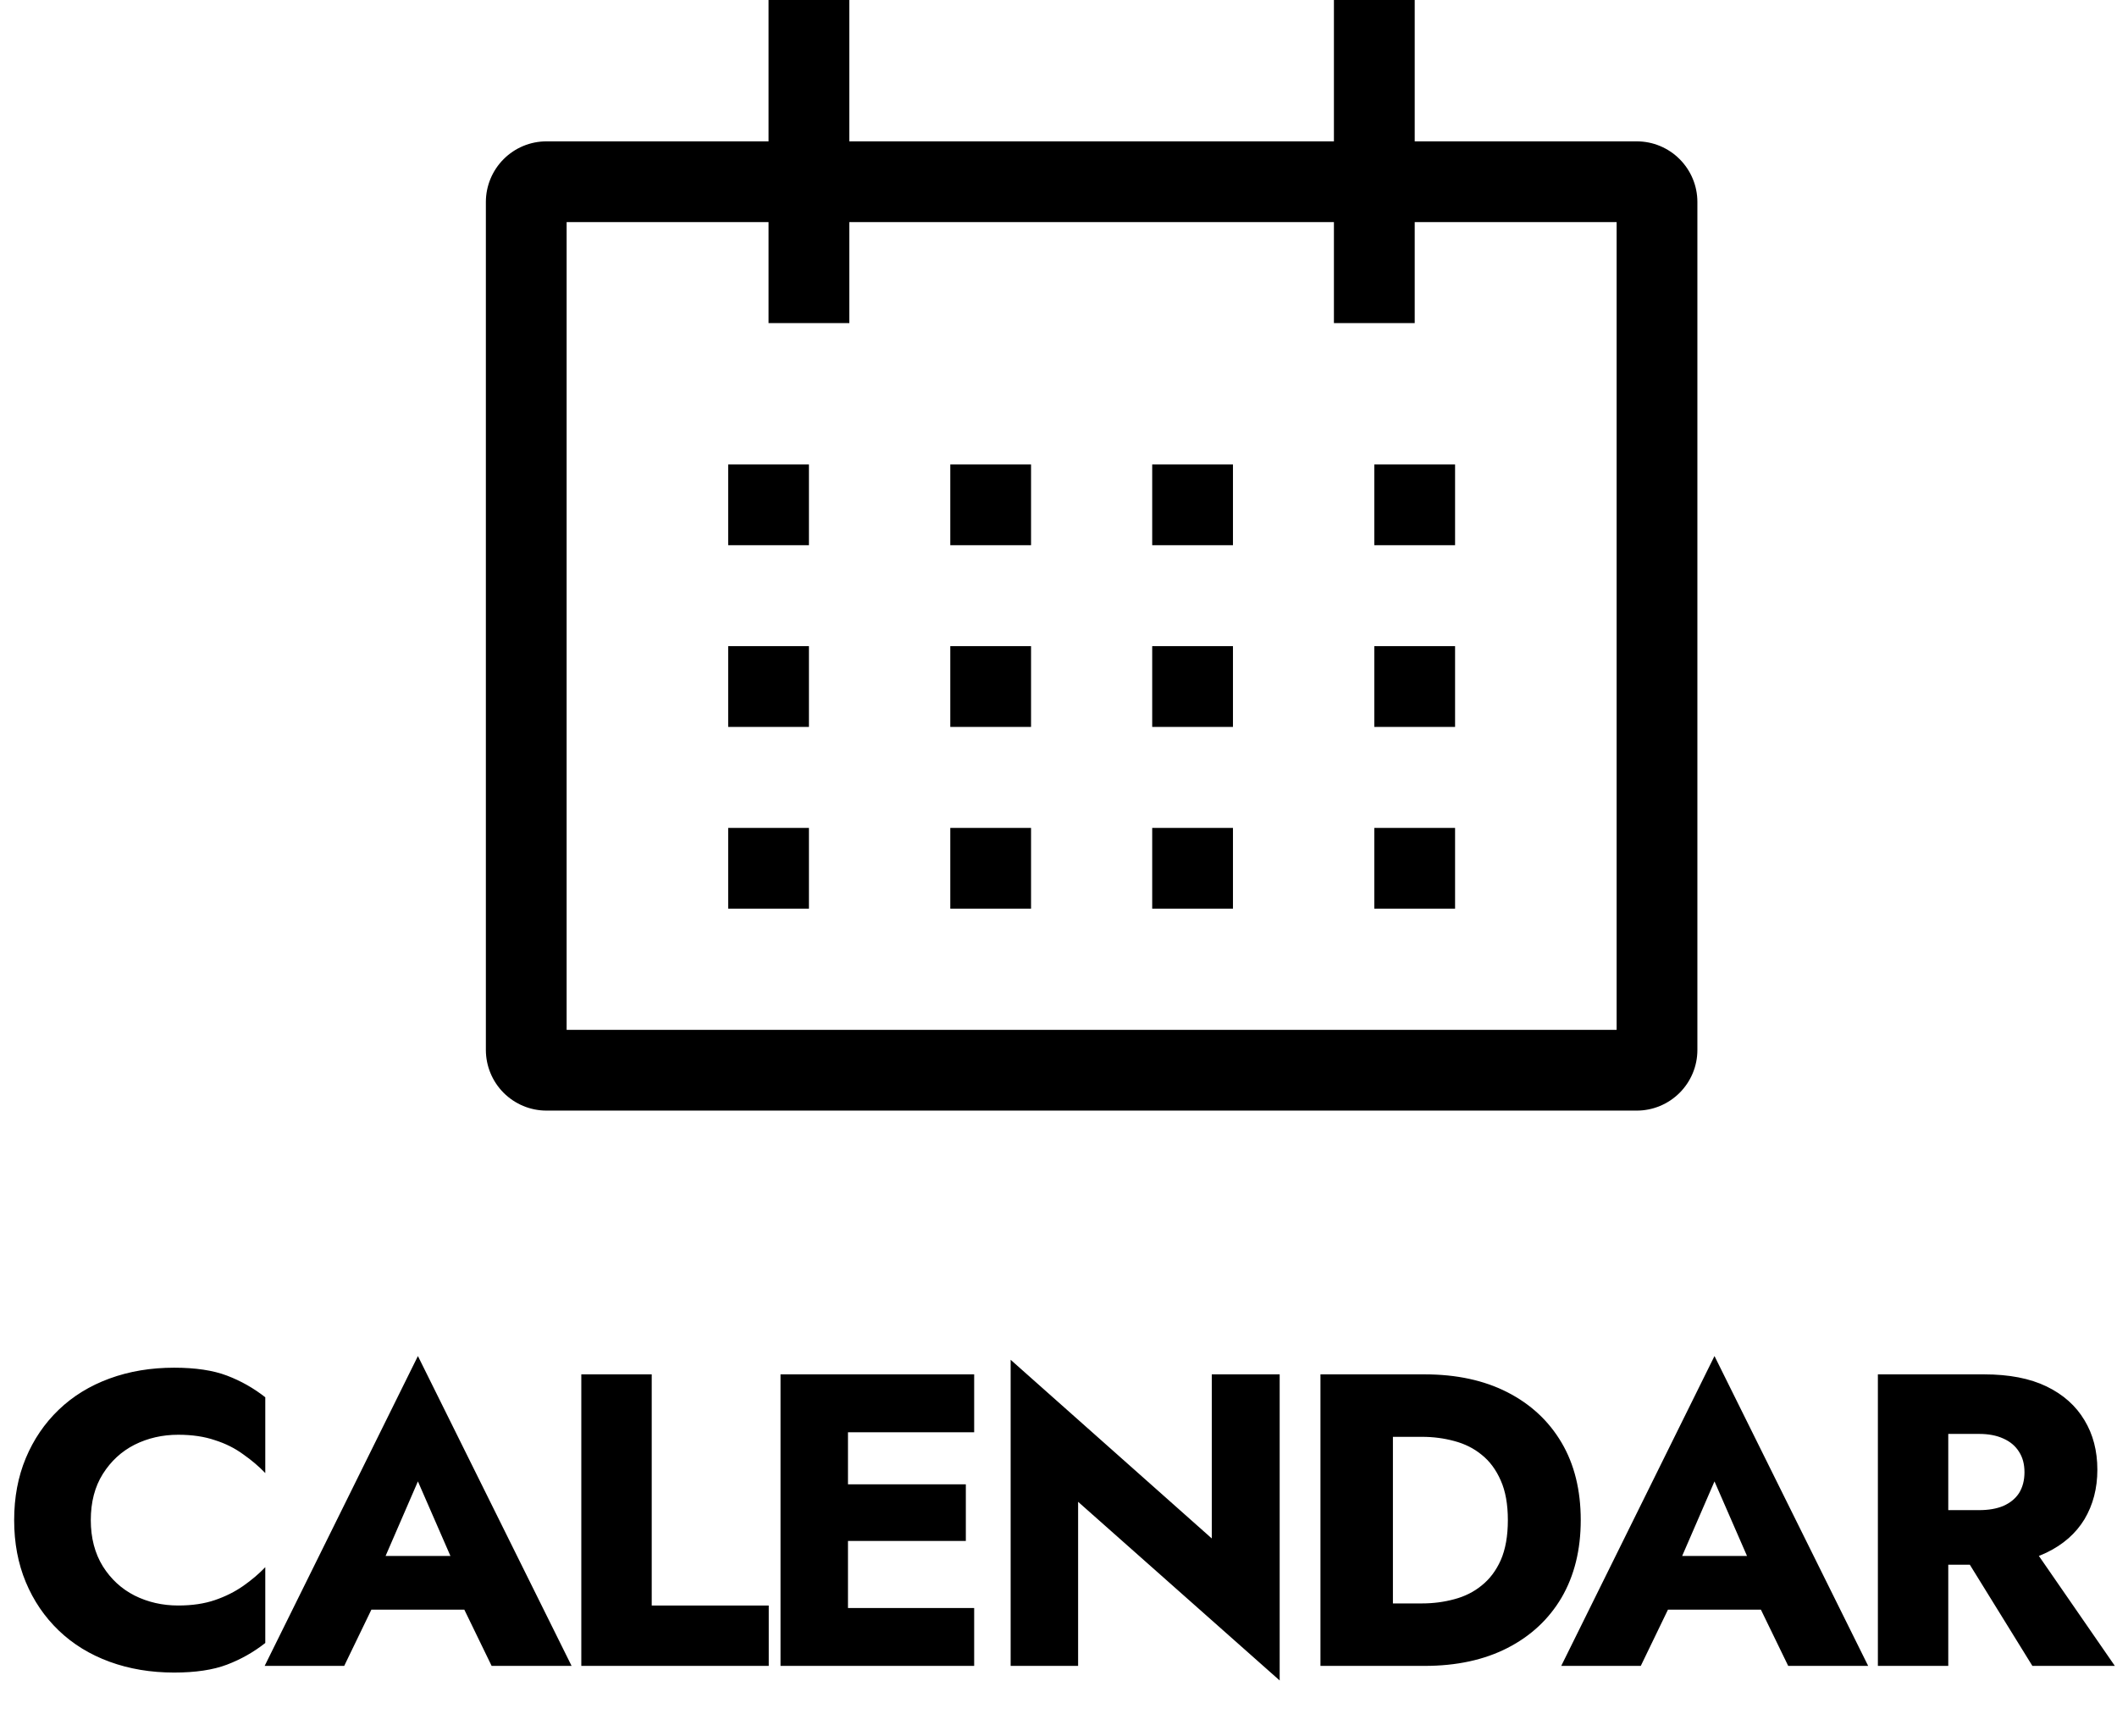
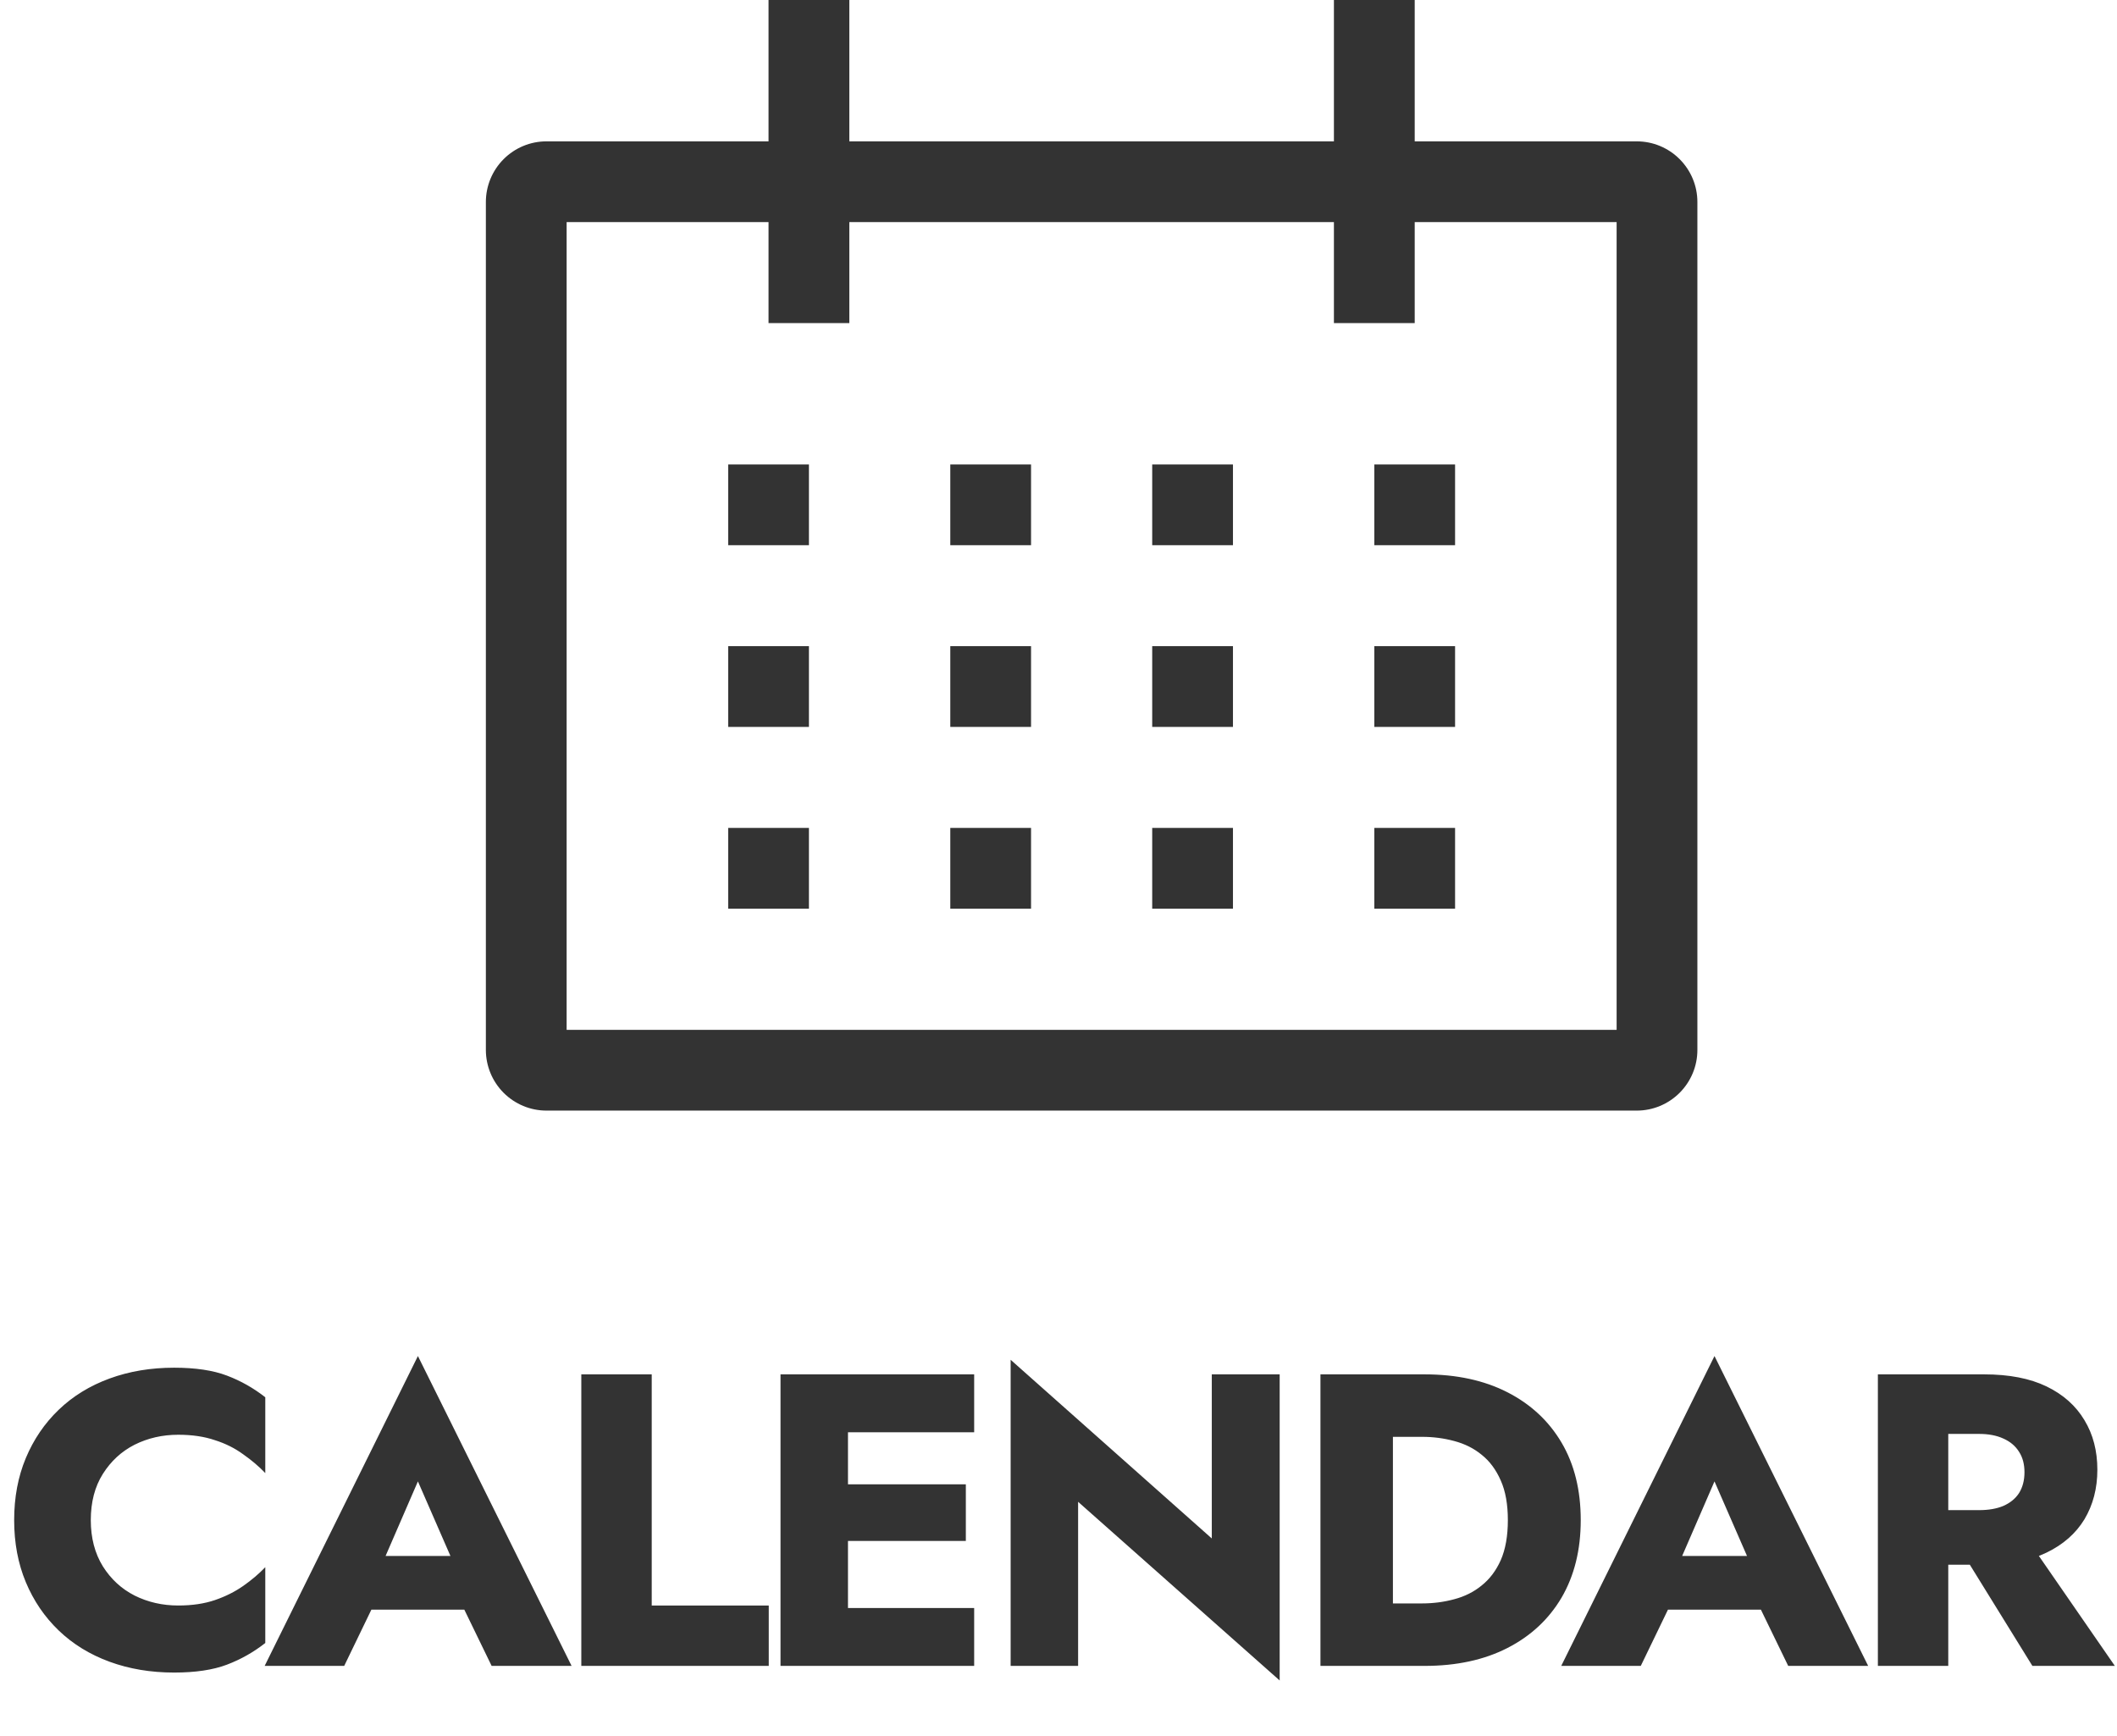
<svg xmlns="http://www.w3.org/2000/svg" width="61" height="50" viewBox="0 0 61 50" fill="none">
-   <path d="M2.616 43.8C2.616 43.28 2.732 42.836 2.964 42.468C3.196 42.1 3.5 41.82 3.876 41.628C4.26 41.436 4.68 41.34 5.136 41.34C5.536 41.34 5.888 41.392 6.192 41.496C6.496 41.592 6.768 41.728 7.008 41.904C7.248 42.072 7.46 42.252 7.644 42.444V40.26C7.308 39.996 6.94 39.788 6.54 39.636C6.14 39.484 5.632 39.408 5.016 39.408C4.344 39.408 3.724 39.512 3.156 39.72C2.588 39.928 2.1 40.228 1.692 40.62C1.284 41.012 0.968 41.476 0.744 42.012C0.52 42.548 0.408 43.144 0.408 43.8C0.408 44.456 0.52 45.052 0.744 45.588C0.968 46.124 1.284 46.588 1.692 46.98C2.1 47.372 2.588 47.672 3.156 47.88C3.724 48.088 4.344 48.192 5.016 48.192C5.632 48.192 6.14 48.116 6.54 47.964C6.94 47.812 7.308 47.604 7.644 47.34V45.156C7.46 45.348 7.248 45.528 7.008 45.696C6.768 45.864 6.496 46 6.192 46.104C5.888 46.208 5.536 46.26 5.136 46.26C4.68 46.26 4.26 46.164 3.876 45.972C3.5 45.78 3.196 45.5 2.964 45.132C2.732 44.756 2.616 44.312 2.616 43.8ZM9.846 46.38H14.286L14.154 44.832H9.99L9.846 46.38ZM12.042 42.684L13.23 45.408L13.158 45.924L14.166 48H16.47L12.042 39.072L7.626 48H9.918L10.962 45.84L10.866 45.396L12.042 42.684ZM16.75 39.6V48H22.151V46.26H18.779V39.6H16.75ZM23.834 48H28.07V46.332H23.834V48ZM23.834 41.268H28.07V39.6H23.834V41.268ZM23.834 44.4H27.83V42.768H23.834V44.4ZM22.49 39.6V48H24.434V39.6H22.49ZM34.917 39.6V44.328L29.121 39.18V48H31.065V43.272L36.873 48.42V39.6H34.917ZM38.048 39.6V48H40.136V39.6H38.048ZM41.048 48C41.968 48 42.764 47.828 43.436 47.484C44.108 47.14 44.628 46.656 44.996 46.032C45.364 45.4 45.548 44.656 45.548 43.8C45.548 42.936 45.364 42.192 44.996 41.568C44.628 40.944 44.108 40.46 43.436 40.116C42.764 39.772 41.968 39.6 41.048 39.6H39.392V41.4H40.976C41.296 41.4 41.604 41.44 41.9 41.52C42.204 41.6 42.468 41.732 42.692 41.916C42.924 42.1 43.108 42.348 43.244 42.66C43.38 42.964 43.448 43.344 43.448 43.8C43.448 44.256 43.38 44.64 43.244 44.952C43.108 45.256 42.924 45.5 42.692 45.684C42.468 45.868 42.204 46 41.9 46.08C41.604 46.16 41.296 46.2 40.976 46.2H39.392V48H41.048ZM47.206 46.38H51.646L51.514 44.832H47.35L47.206 46.38ZM49.402 42.684L50.59 45.408L50.518 45.924L51.526 48H53.83L49.402 39.072L44.986 48H47.278L48.322 45.84L48.226 45.396L49.402 42.684ZM56.21 44.196L58.562 48H60.938L58.31 44.196H56.21ZM54.11 39.6V48H56.138V39.6H54.11ZM55.382 41.316H57.026C57.298 41.316 57.53 41.36 57.722 41.448C57.922 41.536 58.074 41.664 58.178 41.832C58.282 41.992 58.334 42.188 58.334 42.42C58.334 42.652 58.282 42.852 58.178 43.02C58.074 43.18 57.922 43.304 57.722 43.392C57.53 43.472 57.298 43.512 57.026 43.512H55.382V45.084H57.17C57.89 45.084 58.49 44.968 58.97 44.736C59.45 44.504 59.814 44.184 60.062 43.776C60.31 43.36 60.434 42.884 60.434 42.348C60.434 41.804 60.31 41.328 60.062 40.92C59.814 40.504 59.45 40.18 58.97 39.948C58.49 39.716 57.89 39.6 57.17 39.6H55.382V41.316Z" fill="#000000" />
-   <path d="M47.164 4.073H40.764V0H38.436V4.073H24.473V0H22.145V4.073H15.745C15.283 4.073 14.839 4.257 14.512 4.585C14.185 4.912 14.001 5.355 14 5.818V30.255C14.001 30.717 14.185 31.161 14.512 31.488C14.839 31.815 15.283 32 15.745 32H47.164C47.626 32 48.07 31.815 48.397 31.488C48.724 31.161 48.909 30.717 48.909 30.255V5.818C48.909 5.355 48.724 4.912 48.397 4.585C48.07 4.257 47.626 4.073 47.164 4.073ZM46.582 29.673H16.327V6.4H22.145V9.309H24.473V6.4H38.436V9.309H40.764V6.4H46.582V29.673Z" fill="#000000" />
-   <path d="M23.309 13.382H20.982V15.709H23.309V13.382Z" fill="#000000" />
-   <path d="M29.709 13.382H27.382V15.709H29.709V13.382Z" fill="#000000" />
-   <path d="M35.527 13.382H33.2V15.709H35.527V13.382Z" fill="#000000" />
-   <path d="M41.927 13.382H39.6V15.709H41.927V13.382Z" fill="#000000" />
-   <path d="M23.309 18.618H20.982V20.945H23.309V18.618Z" fill="#000000" />
-   <path d="M29.709 18.618H27.382V20.945H29.709V18.618Z" fill="#000000" />
-   <path d="M35.527 18.618H33.2V20.945H35.527V18.618Z" fill="#000000" />
-   <path d="M41.927 18.618H39.6V20.945H41.927V18.618Z" fill="#000000" />
-   <path d="M23.309 23.855H20.982V26.182H23.309V23.855Z" fill="#000000" />
-   <path d="M29.709 23.855H27.382V26.182H29.709V23.855Z" fill="#000000" />
-   <path d="M35.527 23.855H33.2V26.182H35.527V23.855Z" fill="#000000" />
-   <path d="M41.927 23.855H39.6V26.182H41.927V23.855Z" fill="#000000" />
+   <path d="M2.616 43.8C2.616 43.28 2.732 42.836 2.964 42.468C3.196 42.1 3.5 41.82 3.876 41.628C4.26 41.436 4.68 41.34 5.136 41.34C5.536 41.34 5.888 41.392 6.192 41.496C6.496 41.592 6.768 41.728 7.008 41.904C7.248 42.072 7.46 42.252 7.644 42.444V40.26C7.308 39.996 6.94 39.788 6.54 39.636C6.14 39.484 5.632 39.408 5.016 39.408C4.344 39.408 3.724 39.512 3.156 39.72C2.588 39.928 2.1 40.228 1.692 40.62C1.284 41.012 0.968 41.476 0.744 42.012C0.52 42.548 0.408 43.144 0.408 43.8C0.408 44.456 0.52 45.052 0.744 45.588C0.968 46.124 1.284 46.588 1.692 46.98C2.1 47.372 2.588 47.672 3.156 47.88C3.724 48.088 4.344 48.192 5.016 48.192C5.632 48.192 6.14 48.116 6.54 47.964C6.94 47.812 7.308 47.604 7.644 47.34V45.156C7.46 45.348 7.248 45.528 7.008 45.696C6.768 45.864 6.496 46 6.192 46.104C5.888 46.208 5.536 46.26 5.136 46.26C4.68 46.26 4.26 46.164 3.876 45.972C3.5 45.78 3.196 45.5 2.964 45.132C2.732 44.756 2.616 44.312 2.616 43.8ZM9.846 46.38H14.286L14.154 44.832H9.99L9.846 46.38ZM12.042 42.684L13.23 45.408L13.158 45.924L14.166 48H16.47L12.042 39.072L7.626 48H9.918L10.962 45.84L10.866 45.396L12.042 42.684ZM16.75 39.6V48H22.151V46.26H18.779V39.6H16.75ZM23.834 48H28.07V46.332H23.834V48ZM23.834 41.268H28.07V39.6H23.834V41.268ZM23.834 44.4H27.83V42.768H23.834V44.4ZM22.49 39.6V48H24.434V39.6H22.49ZM34.917 39.6V44.328L29.121 39.18V48H31.065V43.272L36.873 48.42V39.6H34.917ZM38.048 39.6V48H40.136V39.6H38.048ZM41.048 48C41.968 48 42.764 47.828 43.436 47.484C44.108 47.14 44.628 46.656 44.996 46.032C45.364 45.4 45.548 44.656 45.548 43.8C45.548 42.936 45.364 42.192 44.996 41.568C44.628 40.944 44.108 40.46 43.436 40.116C42.764 39.772 41.968 39.6 41.048 39.6H39.392V41.4H40.976C41.296 41.4 41.604 41.44 41.9 41.52C42.204 41.6 42.468 41.732 42.692 41.916C42.924 42.1 43.108 42.348 43.244 42.66C43.38 42.964 43.448 43.344 43.448 43.8C43.448 44.256 43.38 44.64 43.244 44.952C43.108 45.256 42.924 45.5 42.692 45.684C42.468 45.868 42.204 46 41.9 46.08C41.604 46.16 41.296 46.2 40.976 46.2H39.392V48H41.048ZM47.206 46.38H51.646L51.514 44.832H47.35L47.206 46.38ZM49.402 42.684L50.59 45.408L50.518 45.924L51.526 48H53.83L49.402 39.072L44.986 48H47.278L48.322 45.84L48.226 45.396L49.402 42.684ZM56.21 44.196L58.562 48H60.938L58.31 44.196H56.21ZM54.11 39.6V48H56.138V39.6H54.11ZM55.382 41.316H57.026C57.298 41.316 57.53 41.36 57.722 41.448C57.922 41.536 58.074 41.664 58.178 41.832C58.282 41.992 58.334 42.188 58.334 42.42C58.334 42.652 58.282 42.852 58.178 43.02C58.074 43.18 57.922 43.304 57.722 43.392C57.53 43.472 57.298 43.512 57.026 43.512H55.382V45.084H57.17C57.89 45.084 58.49 44.968 58.97 44.736C59.45 44.504 59.814 44.184 60.062 43.776C60.31 43.36 60.434 42.884 60.434 42.348C60.434 41.804 60.31 41.328 60.062 40.92C59.814 40.504 59.45 40.18 58.97 39.948C58.49 39.716 57.89 39.6 57.17 39.6H55.382V41.316Z" fill="#333333" />
+   <path d="M47.164 4.073H40.764V0H38.436V4.073H24.473V0H22.145V4.073H15.745C15.283 4.073 14.839 4.257 14.512 4.585C14.185 4.912 14.001 5.355 14 5.818V30.255C14.001 30.717 14.185 31.161 14.512 31.488C14.839 31.815 15.283 32 15.745 32H47.164C47.626 32 48.07 31.815 48.397 31.488C48.724 31.161 48.909 30.717 48.909 30.255V5.818C48.909 5.355 48.724 4.912 48.397 4.585C48.07 4.257 47.626 4.073 47.164 4.073ZM46.582 29.673H16.327V6.4H22.145V9.309H24.473V6.4H38.436V9.309H40.764V6.4H46.582V29.673Z" fill="#333333" />
+   <path d="M23.309 13.382H20.982V15.709H23.309V13.382Z" fill="#333333" />
+   <path d="M29.709 13.382H27.382V15.709H29.709V13.382Z" fill="#333333" />
+   <path d="M35.527 13.382H33.2V15.709H35.527V13.382Z" fill="#333333" />
+   <path d="M41.927 13.382H39.6V15.709H41.927V13.382Z" fill="#333333" />
+   <path d="M23.309 18.618H20.982V20.945H23.309V18.618Z" fill="#333333" />
+   <path d="M29.709 18.618H27.382V20.945H29.709V18.618Z" fill="#333333" />
+   <path d="M35.527 18.618H33.2V20.945H35.527V18.618Z" fill="#333333" />
+   <path d="M41.927 18.618H39.6V20.945H41.927V18.618Z" fill="#333333" />
+   <path d="M23.309 23.855H20.982V26.182H23.309V23.855Z" fill="#333333" />
+   <path d="M29.709 23.855H27.382V26.182H29.709V23.855Z" fill="#333333" />
+   <path d="M35.527 23.855H33.2V26.182H35.527V23.855Z" fill="#333333" />
+   <path d="M41.927 23.855H39.6V26.182H41.927V23.855Z" fill="#333333" />
</svg>
